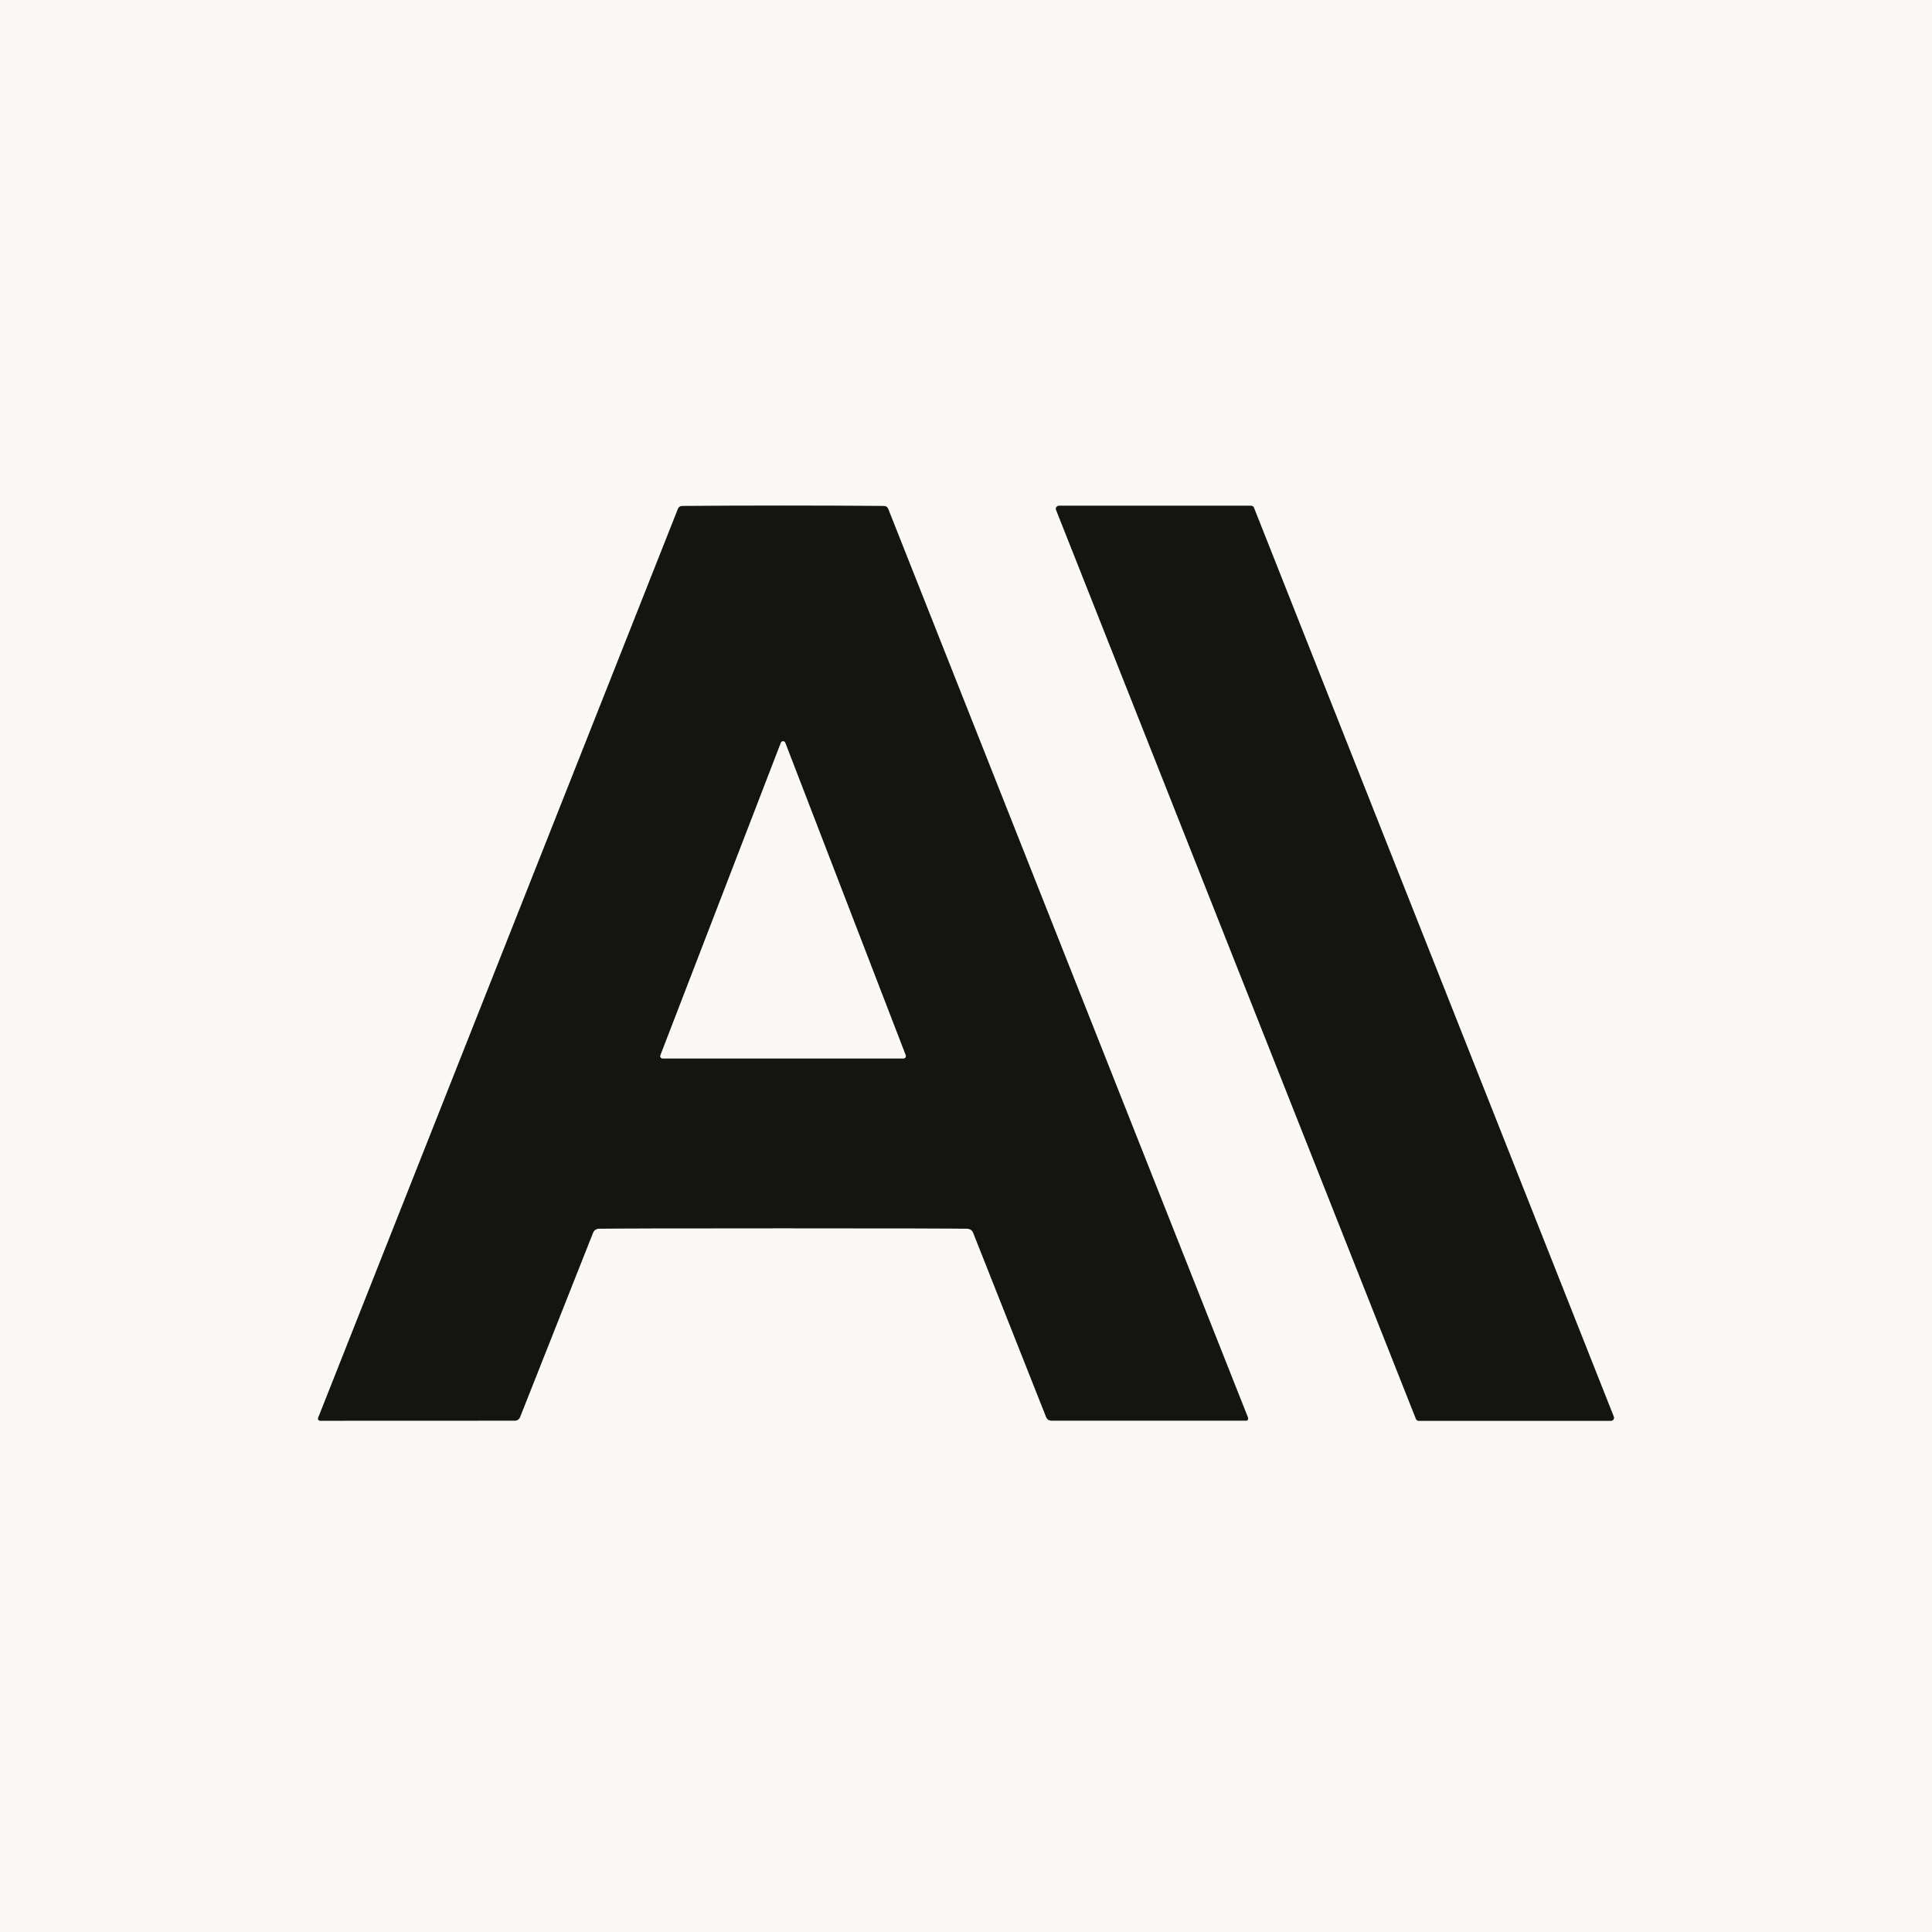
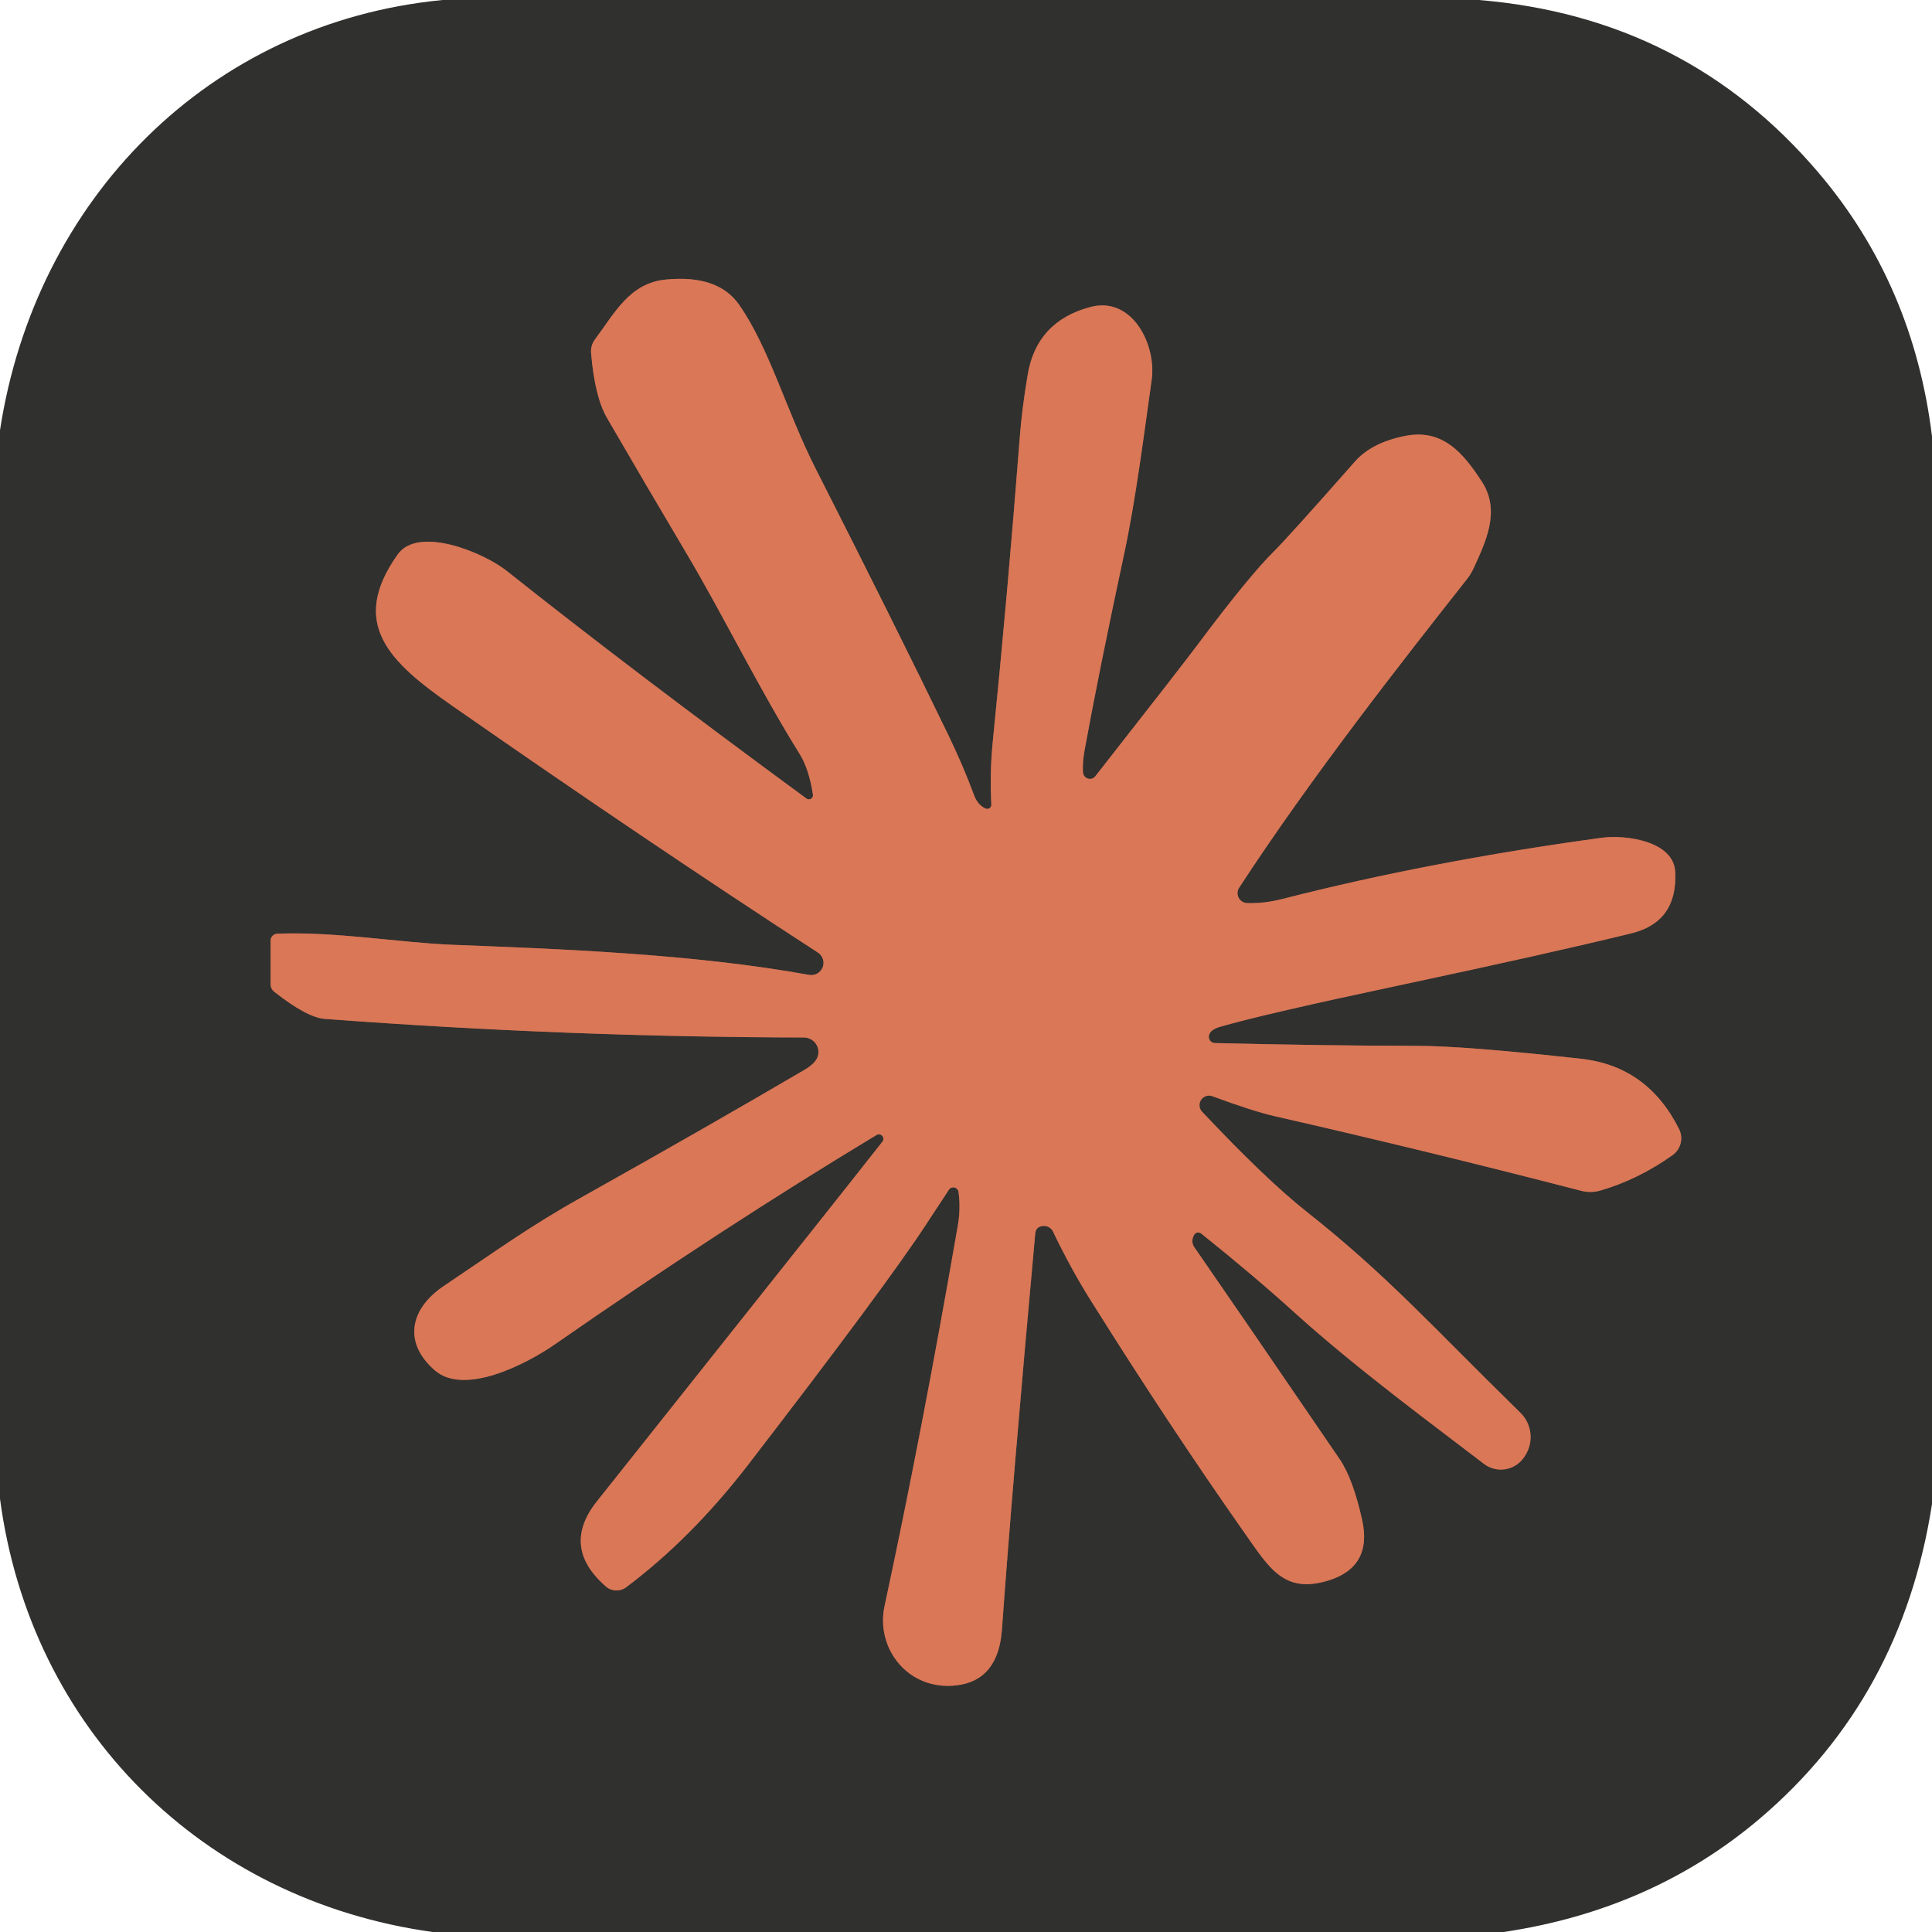
- <svg xmlns="http://www.w3.org/2000/svg" version="1.1" viewBox="0.00 0.00 256.00 256.00" width="128" height="128">
-   <g stroke-width="2.00" fill="none" stroke-linecap="butt">
-     <path stroke="#878784" vector-effect="non-scaling-stroke" d="   M 103.76 162.75   Q 126.38 162.75 128.19 162.81   A 0.84 0.83 -9.7 0 1 128.95 163.34   L 138.63 187.79   A 0.72 0.71 79.0 0 0 139.29 188.24   L 165.12 188.24   A 0.28 0.27 79.0 0 0 165.37 187.86   L 117.68 67.41   A 0.57 0.56 79.3 0 0 117.16 67.05   Q 110.50 67.00 103.76 67.00   Q 97.02 67.00 90.36 67.05   A 0.57 0.56 -79.3 0 0 89.84 67.41   L 42.16 187.87   A 0.28 0.27 -79.0 0 0 42.41 188.25   L 68.24 188.24   A 0.72 0.71 -79.0 0 0 68.90 187.79   L 78.58 163.34   A 0.84 0.83 9.7 0 1 79.34 162.81   Q 81.15 162.75 103.76 162.75" />
-     <path stroke="#878784" vector-effect="non-scaling-stroke" d="   M 213.46 188.26   A 0.40 0.40 0.0 0 0 213.83 187.71   L 166.15 67.27   A 0.40 0.40 0.0 0 0 165.78 67.02   L 140.31 67.02   A 0.40 0.40 0.0 0 0 139.94 67.57   L 187.62 188.01   A 0.40 0.40 0.0 0 0 187.99 188.26   L 213.46 188.26" />
-     <path stroke="#878784" vector-effect="non-scaling-stroke" d="   M 87.51 139.83   A 0.31 0.31 0.0 0 0 87.80 140.25   L 119.72 140.25   A 0.31 0.31 0.0 0 0 120.01 139.83   L 104.05 98.42   A 0.31 0.31 0.0 0 0 103.47 98.42   L 87.51 139.83" />
-   </g>
-   <path fill="#faf9f5" d="   M 256.00 0.00   L 256.00 256.00   L 0.00 256.00   L 0.00 0.00   L 256.00 0.00   Z   M 103.76 162.75   Q 126.38 162.75 128.19 162.81   A 0.84 0.83 -9.7 0 1 128.95 163.34   L 138.63 187.79   A 0.72 0.71 79.0 0 0 139.29 188.24   L 165.12 188.24   A 0.28 0.27 79.0 0 0 165.37 187.86   L 117.68 67.41   A 0.57 0.56 79.3 0 0 117.16 67.05   Q 110.50 67.00 103.76 67.00   Q 97.02 67.00 90.36 67.05   A 0.57 0.56 -79.3 0 0 89.84 67.41   L 42.16 187.87   A 0.28 0.27 -79.0 0 0 42.41 188.25   L 68.24 188.24   A 0.72 0.71 -79.0 0 0 68.90 187.79   L 78.58 163.34   A 0.84 0.83 9.7 0 1 79.34 162.81   Q 81.15 162.75 103.76 162.75   Z   M 213.46 188.26   A 0.40 0.40 0.0 0 0 213.83 187.71   L 166.15 67.27   A 0.40 0.40 0.0 0 0 165.78 67.02   L 140.31 67.02   A 0.40 0.40 0.0 0 0 139.94 67.57   L 187.62 188.01   A 0.40 0.40 0.0 0 0 187.99 188.26   L 213.46 188.26   Z" />
-   <path fill="#141413" d="   M 103.76 67.00   Q 110.50 67.00 117.16 67.05   A 0.57 0.56 79.3 0 1 117.68 67.41   L 165.37 187.86   A 0.28 0.27 79.0 0 1 165.12 188.24   L 139.29 188.24   A 0.72 0.71 79.0 0 1 138.63 187.79   L 128.95 163.34   A 0.84 0.83 -9.7 0 0 128.19 162.81   Q 126.38 162.75 103.76 162.75   Q 81.15 162.75 79.34 162.81   A 0.84 0.83 9.7 0 0 78.58 163.34   L 68.90 187.79   A 0.72 0.71 -79.0 0 1 68.24 188.24   L 42.41 188.25   A 0.28 0.27 -79.0 0 1 42.16 187.87   L 89.84 67.41   A 0.57 0.56 -79.3 0 1 90.36 67.05   Q 97.02 67.00 103.76 67.00   Z   M 87.51 139.83   A 0.31 0.31 0.0 0 0 87.80 140.25   L 119.72 140.25   A 0.31 0.31 0.0 0 0 120.01 139.83   L 104.05 98.42   A 0.31 0.31 0.0 0 0 103.47 98.42   L 87.51 139.83   Z" />
-   <path fill="#141413" d="   M 213.46 188.26   L 187.99 188.26   A 0.40 0.40 0.0 0 1 187.62 188.01   L 139.94 67.57   A 0.40 0.40 0.0 0 1 140.31 67.02   L 165.78 67.02   A 0.40 0.40 0.0 0 1 166.15 67.27   L 213.83 187.71   A 0.40 0.40 0.0 0 1 213.46 188.26   Z" />
-   <path fill="#faf9f5" d="   M 87.51 139.83   L 103.47 98.42   A 0.31 0.31 0.0 0 1 104.05 98.42   L 120.01 139.83   A 0.31 0.31 0.0 0 1 119.72 140.25   L 87.80 140.25   A 0.31 0.31 0.0 0 1 87.51 139.83   Z" />
+ <svg xmlns="http://www.w3.org/2000/svg" version="1.1" viewBox="0.00 0.00 180.00 180.00" width="128" height="128">
+   <path stroke="#855443" stroke-width="2.00" fill="none" stroke-linecap="butt" vector-effect="non-scaling-stroke" d="   M 112.95 102.13   Q 116.73 103.53 118.79 104.00   Q 132.81 107.19 147.34 110.95   A 3.38 3.35 44.0 0 0 149.07 110.93   Q 152.61 109.91 155.83 107.62   A 1.93 1.92 58.9 0 0 156.43 105.18   Q 153.49 99.32 147.28 98.64   Q 136.41 97.44 132.00 97.44   Q 123.60 97.43 113.19 97.18   A 0.59 0.58 -82.5 0 1 112.64 96.45   Q 112.77 95.92 113.69 95.66   Q 117.79 94.47 130.47 91.78   Q 144.33 88.83 151.98 86.96   Q 156.29 85.91 156.08 81.26   C 155.95 78.32 151.39 77.76 149.25 78.05   Q 133.20 80.24 119.50 83.75   Q 117.78 84.19 116.20 84.14   A 0.93 0.93 0.0 0 1 115.45 82.70   C 122.25 72.28 130.73 61.50 136.67 53.96   A 5.15 5.03 -14.1 0 0 137.29 52.95   C 138.39 50.54 139.83 47.63 138.09 44.92   C 136.24 42.05 134.32 39.93 130.88 40.62   Q 127.79 41.24 126.24 43.00   Q 119.94 50.14 118.74 51.32   Q 116.41 53.61 111.65 59.97   Q 110.08 62.08 102.05 72.32   A 0.65 0.64 61.8 0 1 100.90 71.97   Q 100.83 71.09 101.07 69.78   Q 102.36 62.69 104.75 51.53   C 105.80 46.63 106.54 40.77 107.30 35.39   C 107.76 32.09 105.46 27.55 101.56 28.61   Q 96.58 29.95 95.75 34.90   Q 95.20 38.17 95.01 40.75   Q 93.91 55.01 92.48 69.25   Q 92.21 71.98 92.36 74.96   A 0.39 0.38 10.5 0 1 91.82 75.33   Q 91.07 74.99 90.73 74.03   Q 89.76 71.40 88.33 68.43   Q 83.36 58.17 76.01 43.70   C 73.25 38.26 71.70 32.46 68.86 28.39   Q 66.91 25.59 62.08 26.04   C 58.65 26.35 57.25 29.20 55.44 31.61   A 1.87 1.86 -29.0 0 0 55.07 32.89   Q 55.41 36.97 56.56 38.95   Q 60.11 45.07 63.90 51.46   C 67.31 57.19 70.68 64.11 74.51 70.26   Q 75.37 71.64 75.74 74.04   A 0.38 0.38 0.0 0 1 75.14 74.40   Q 58.79 62.40 47.20 53.18   C 45.09 51.50 38.98 48.94 37.05 51.66   C 32.47 58.11 36.31 61.69 42.08 65.72   Q 60.24 78.38 76.22 88.76   A 1.14 1.14 0.0 0 1 75.39 90.83   C 64.57 88.86 52.00 88.41 42.05 88.02   C 37.23 87.82 31.23 86.78 25.84 86.99   A 0.65 0.65 0.0 0 0 25.21 87.64   L 25.21 91.70   A 0.90 0.89 19.4 0 0 25.55 92.40   Q 28.61 94.81 30.27 94.93   Q 52.85 96.62 74.89 96.66   A 1.36 1.35 11.3 0 1 76.15 98.53   Q 75.90 99.12 74.94 99.68   Q 66.00 104.93 54.04 111.63   C 49.41 114.22 46.19 116.56 41.34 119.82   C 38.21 121.92 37.52 125.08 40.52 127.68   C 43.26 130.05 49.00 127.13 51.74 125.22   Q 67.28 114.41 81.66 105.75   A 0.42 0.42 0.0 0 1 82.21 106.37   Q 79.14 110.27 76.00 114.22   Q 74.37 116.27 55.61 139.88   Q 52.23 144.13 56.45 147.81   A 1.51 1.50 47.0 0 0 58.34 147.88   Q 64.43 143.31 69.70 136.47   Q 82.59 119.73 86.29 114.07   Q 87.80 111.76 88.41 110.84   A 0.49 0.49 0.0 0 1 89.30 111.04   Q 89.52 112.58 89.23 114.23   Q 85.91 133.39 82.41 149.64   C 81.56 153.63 84.66 157.56 89.13 157.02   Q 93.01 156.55 93.35 151.81   Q 94.29 138.63 96.45 114.94   Q 96.49 114.53 96.72 114.38   A 0.95 0.95 0.0 0 1 98.11 114.75   Q 99.74 118.16 101.61 121.14   Q 108.88 132.75 115.96 142.83   C 118.28 146.13 119.64 148.50 123.74 147.26   Q 127.89 145.99 126.90 141.57   Q 126.04 137.74 124.81 135.94   Q 115.49 122.29 111.28 116.21   Q 110.92 115.69 111.24 115.07   A 0.45 0.44 33.1 0 1 111.92 114.93   Q 116.85 118.88 120.69 122.36   C 126.47 127.59 133.91 133.04 138.25 136.38   A 2.61 2.60 -53.9 0 0 141.98 135.79   L 142.04 135.70   A 3.19 3.18 -50.7 0 0 141.64 131.61   C 133.51 123.66 129.28 118.85 121.72 112.88   Q 117.92 109.87 111.99 103.57   A 0.89 0.89 0.0 0 1 112.95 102.13" />
+   <path fill="#30302e" d="   M 137.79 0.00   Q 157.10 1.60 169.41 16.07   Q 178.26 26.47 180.00 40.65   L 180.00 140.13   Q 177.20 158.18 163.95 169.44   Q 153.94 177.93 140.10 180.00   L 40.30 180.00   C 18.87 177.01 2.84 161.10 0.00 139.64   L 0.00 40.08   C 3.30 18.57 19.46 2.11 41.23 0.00   L 137.79 0.00   Z   M 112.95 102.13   Q 116.73 103.53 118.79 104.00   Q 132.81 107.19 147.34 110.95   A 3.38 3.35 44.0 0 0 149.07 110.93   Q 152.61 109.91 155.83 107.62   A 1.93 1.92 58.9 0 0 156.43 105.18   Q 153.49 99.32 147.28 98.64   Q 136.41 97.44 132.00 97.44   Q 123.60 97.43 113.19 97.18   A 0.59 0.58 -82.5 0 1 112.64 96.45   Q 112.77 95.92 113.69 95.66   Q 117.79 94.47 130.47 91.78   Q 144.33 88.83 151.98 86.96   Q 156.29 85.91 156.08 81.26   C 155.95 78.32 151.39 77.76 149.25 78.05   Q 133.20 80.24 119.50 83.75   Q 117.78 84.19 116.20 84.14   A 0.93 0.93 0.0 0 1 115.45 82.70   C 122.25 72.28 130.73 61.50 136.67 53.96   A 5.15 5.03 -14.1 0 0 137.29 52.95   C 138.39 50.54 139.83 47.63 138.09 44.92   C 136.24 42.05 134.32 39.93 130.88 40.62   Q 127.79 41.24 126.24 43.00   Q 119.94 50.14 118.74 51.32   Q 116.41 53.61 111.65 59.97   Q 110.08 62.08 102.05 72.32   A 0.65 0.64 61.8 0 1 100.90 71.97   Q 100.83 71.09 101.07 69.78   Q 102.36 62.69 104.75 51.53   C 105.80 46.63 106.54 40.77 107.30 35.39   C 107.76 32.09 105.46 27.55 101.56 28.61   Q 96.58 29.95 95.75 34.90   Q 95.20 38.17 95.01 40.75   Q 93.91 55.01 92.48 69.25   Q 92.21 71.98 92.36 74.96   A 0.39 0.38 10.5 0 1 91.82 75.33   Q 91.07 74.99 90.73 74.03   Q 89.76 71.40 88.33 68.43   Q 83.36 58.17 76.01 43.70   C 73.25 38.26 71.70 32.46 68.86 28.39   Q 66.91 25.59 62.08 26.04   C 58.65 26.35 57.25 29.20 55.44 31.61   A 1.87 1.86 -29.0 0 0 55.07 32.89   Q 55.41 36.97 56.56 38.95   Q 60.11 45.07 63.90 51.46   C 67.31 57.19 70.68 64.11 74.51 70.26   Q 75.37 71.64 75.74 74.04   A 0.38 0.38 0.0 0 1 75.14 74.40   Q 58.79 62.40 47.20 53.18   C 45.09 51.50 38.98 48.94 37.05 51.66   C 32.47 58.11 36.31 61.69 42.08 65.72   Q 60.24 78.38 76.22 88.76   A 1.14 1.14 0.0 0 1 75.39 90.83   C 64.57 88.86 52.00 88.41 42.05 88.02   C 37.23 87.82 31.23 86.78 25.84 86.99   A 0.65 0.65 0.0 0 0 25.21 87.64   L 25.21 91.70   A 0.90 0.89 19.4 0 0 25.55 92.40   Q 28.61 94.81 30.27 94.93   Q 52.85 96.62 74.89 96.66   A 1.36 1.35 11.3 0 1 76.15 98.53   Q 75.90 99.12 74.94 99.68   Q 66.00 104.93 54.04 111.63   C 49.41 114.22 46.19 116.56 41.34 119.82   C 38.21 121.92 37.52 125.08 40.52 127.68   C 43.26 130.05 49.00 127.13 51.74 125.22   Q 67.28 114.41 81.66 105.75   A 0.42 0.42 0.0 0 1 82.21 106.37   Q 79.14 110.27 76.00 114.22   Q 74.37 116.27 55.61 139.88   Q 52.23 144.13 56.45 147.81   A 1.51 1.50 47.0 0 0 58.34 147.88   Q 64.43 143.31 69.70 136.47   Q 82.59 119.73 86.29 114.07   Q 87.80 111.76 88.41 110.84   A 0.49 0.49 0.0 0 1 89.30 111.04   Q 89.52 112.58 89.23 114.23   Q 85.91 133.39 82.41 149.64   C 81.56 153.63 84.66 157.56 89.13 157.02   Q 93.01 156.55 93.35 151.81   Q 94.29 138.63 96.45 114.94   Q 96.49 114.53 96.72 114.38   A 0.95 0.95 0.0 0 1 98.11 114.75   Q 99.74 118.16 101.61 121.14   Q 108.88 132.75 115.96 142.83   C 118.28 146.13 119.64 148.50 123.74 147.26   Q 127.89 145.99 126.90 141.57   Q 126.04 137.74 124.81 135.94   Q 115.49 122.29 111.28 116.21   Q 110.92 115.69 111.24 115.07   A 0.45 0.44 33.1 0 1 111.92 114.93   Q 116.85 118.88 120.69 122.36   C 126.47 127.59 133.91 133.04 138.25 136.38   A 2.61 2.60 -53.9 0 0 141.98 135.79   L 142.04 135.70   A 3.19 3.18 -50.7 0 0 141.64 131.61   C 133.51 123.66 129.28 118.85 121.72 112.88   Q 117.92 109.87 111.99 103.57   A 0.89 0.89 0.0 0 1 112.95 102.13   Z" />
+   <path fill="#d97757" d="   M 112.95 102.13   A 0.89 0.89 0.0 0 0 111.99 103.57   Q 117.92 109.87 121.72 112.88   C 129.28 118.85 133.51 123.66 141.64 131.61   A 3.19 3.18 -50.7 0 1 142.04 135.70   L 141.98 135.79   A 2.61 2.60 -53.9 0 1 138.25 136.38   C 133.91 133.04 126.47 127.59 120.69 122.36   Q 116.85 118.88 111.92 114.93   A 0.45 0.44 33.1 0 0 111.24 115.07   Q 110.92 115.69 111.28 116.21   Q 115.49 122.29 124.81 135.94   Q 126.04 137.74 126.90 141.57   Q 127.89 145.99 123.74 147.26   C 119.64 148.50 118.28 146.13 115.96 142.83   Q 108.88 132.75 101.61 121.14   Q 99.74 118.16 98.11 114.75   A 0.95 0.95 0.0 0 0 96.72 114.38   Q 96.49 114.53 96.45 114.94   Q 94.29 138.63 93.35 151.81   Q 93.01 156.55 89.13 157.02   C 84.66 157.56 81.56 153.63 82.41 149.64   Q 85.91 133.39 89.23 114.23   Q 89.52 112.58 89.30 111.04   A 0.49 0.49 0.0 0 0 88.41 110.84   Q 87.80 111.76 86.29 114.07   Q 82.59 119.73 69.70 136.47   Q 64.43 143.31 58.34 147.88   A 1.51 1.50 47.0 0 1 56.45 147.81   Q 52.23 144.13 55.61 139.88   Q 74.37 116.27 76.00 114.22   Q 79.14 110.27 82.21 106.37   A 0.42 0.42 0.0 0 0 81.66 105.75   Q 67.28 114.41 51.74 125.22   C 49.00 127.13 43.26 130.05 40.52 127.68   C 37.52 125.08 38.21 121.92 41.34 119.82   C 46.19 116.56 49.41 114.22 54.04 111.63   Q 66.00 104.93 74.94 99.68   Q 75.90 99.12 76.15 98.53   A 1.36 1.35 11.3 0 0 74.89 96.66   Q 52.85 96.62 30.27 94.93   Q 28.61 94.81 25.55 92.40   A 0.90 0.89 19.4 0 1 25.21 91.70   L 25.21 87.64   A 0.65 0.65 0.0 0 1 25.84 86.99   C 31.23 86.78 37.23 87.82 42.05 88.02   C 52.00 88.41 64.57 88.86 75.39 90.83   A 1.14 1.14 0.0 0 0 76.22 88.76   Q 60.24 78.38 42.08 65.72   C 36.31 61.69 32.47 58.11 37.05 51.66   C 38.98 48.94 45.09 51.50 47.20 53.18   Q 58.79 62.40 75.14 74.40   A 0.38 0.38 0.0 0 0 75.74 74.04   Q 75.37 71.64 74.51 70.26   C 70.68 64.11 67.31 57.19 63.90 51.46   Q 60.11 45.07 56.56 38.95   Q 55.41 36.97 55.07 32.89   A 1.87 1.86 -29.0 0 1 55.44 31.61   C 57.25 29.20 58.65 26.35 62.08 26.04   Q 66.91 25.59 68.86 28.39   C 71.70 32.46 73.25 38.26 76.01 43.70   Q 83.36 58.17 88.33 68.43   Q 89.76 71.40 90.73 74.03   Q 91.07 74.99 91.82 75.33   A 0.39 0.38 10.5 0 0 92.36 74.96   Q 92.21 71.98 92.48 69.25   Q 93.91 55.01 95.01 40.75   Q 95.20 38.17 95.75 34.90   Q 96.58 29.95 101.56 28.61   C 105.46 27.55 107.76 32.09 107.30 35.39   C 106.54 40.77 105.80 46.63 104.75 51.53   Q 102.36 62.69 101.07 69.78   Q 100.83 71.09 100.90 71.97   A 0.65 0.64 61.8 0 0 102.05 72.32   Q 110.08 62.08 111.65 59.97   Q 116.41 53.61 118.74 51.32   Q 119.94 50.14 126.24 43.00   Q 127.79 41.24 130.88 40.62   C 134.32 39.93 136.24 42.05 138.09 44.92   C 139.83 47.63 138.39 50.54 137.29 52.95   A 5.15 5.03 -14.1 0 1 136.67 53.96   C 130.73 61.50 122.25 72.28 115.45 82.70   A 0.93 0.93 0.0 0 0 116.20 84.14   Q 117.78 84.19 119.50 83.75   Q 133.20 80.24 149.25 78.05   C 151.39 77.76 155.95 78.32 156.08 81.26   Q 156.29 85.91 151.98 86.96   Q 144.33 88.83 130.47 91.78   Q 117.79 94.47 113.69 95.66   Q 112.77 95.92 112.64 96.45   A 0.59 0.58 -82.5 0 0 113.19 97.18   Q 123.60 97.43 132.00 97.44   Q 136.41 97.44 147.28 98.64   Q 153.49 99.32 156.43 105.18   A 1.93 1.92 58.9 0 1 155.83 107.62   Q 152.61 109.91 149.07 110.93   A 3.38 3.35 44.0 0 1 147.34 110.95   Q 132.81 107.19 118.79 104.00   Q 116.73 103.53 112.95 102.13   Z" />
</svg>
